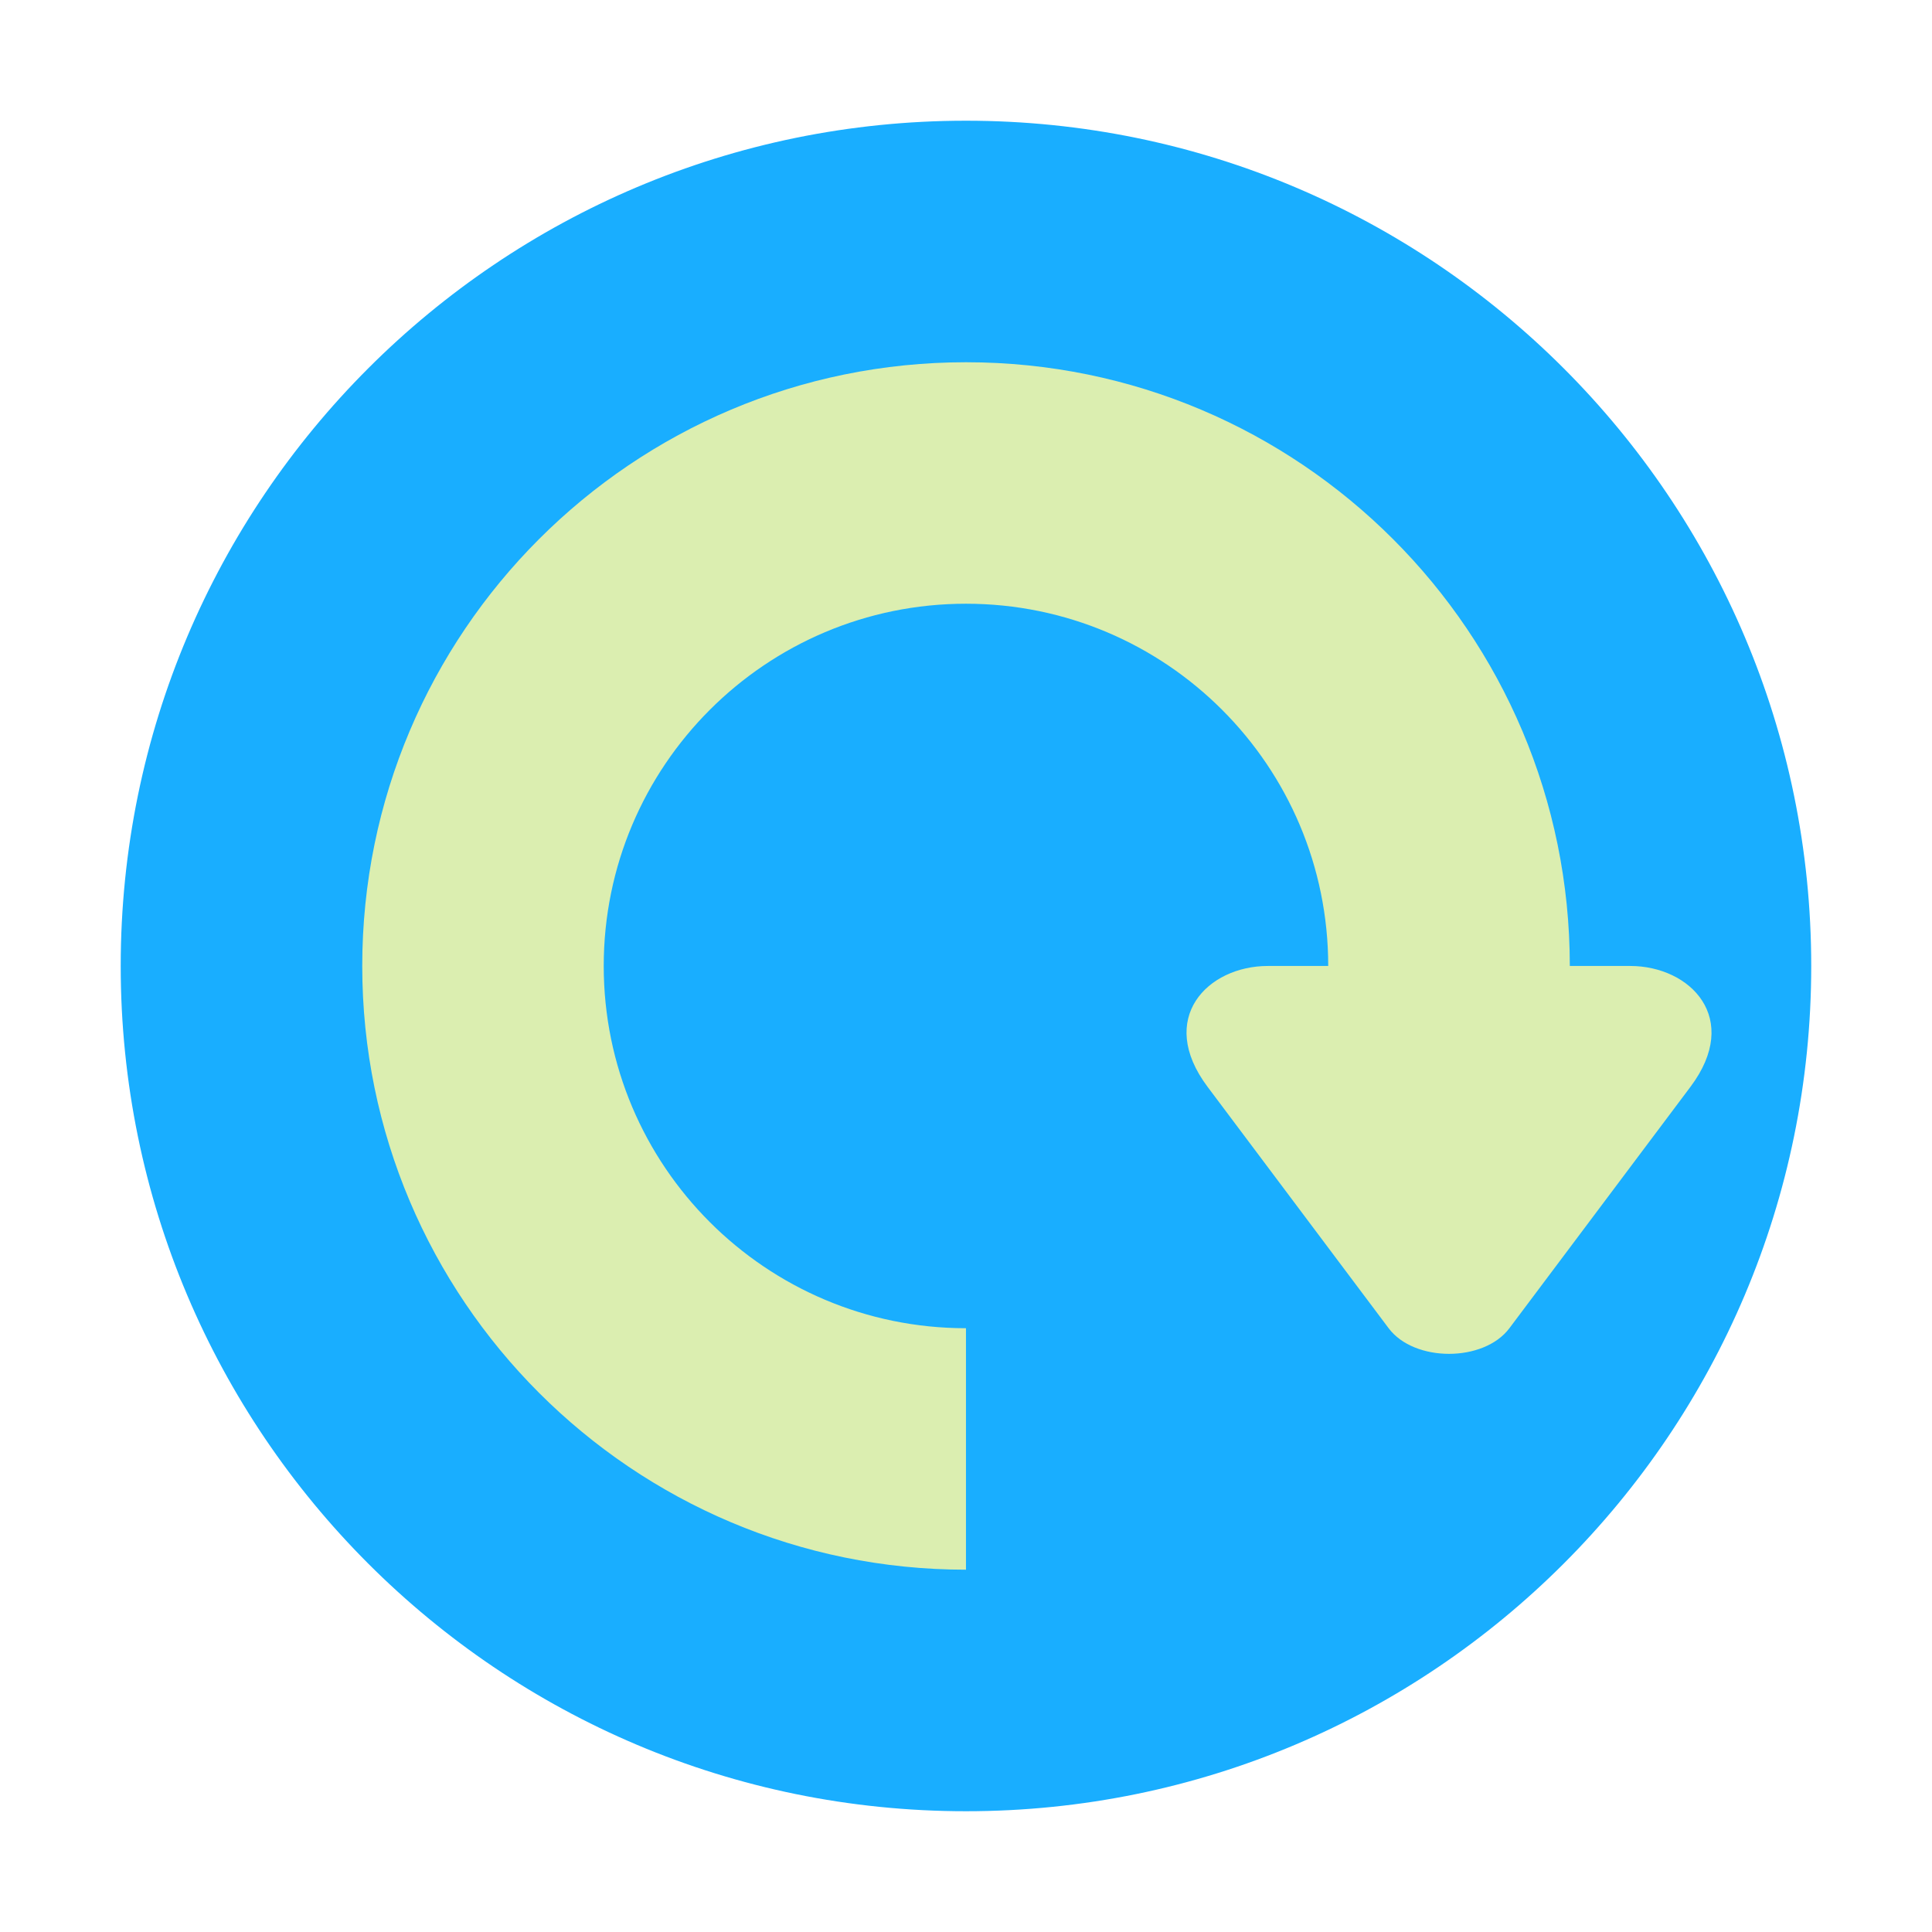
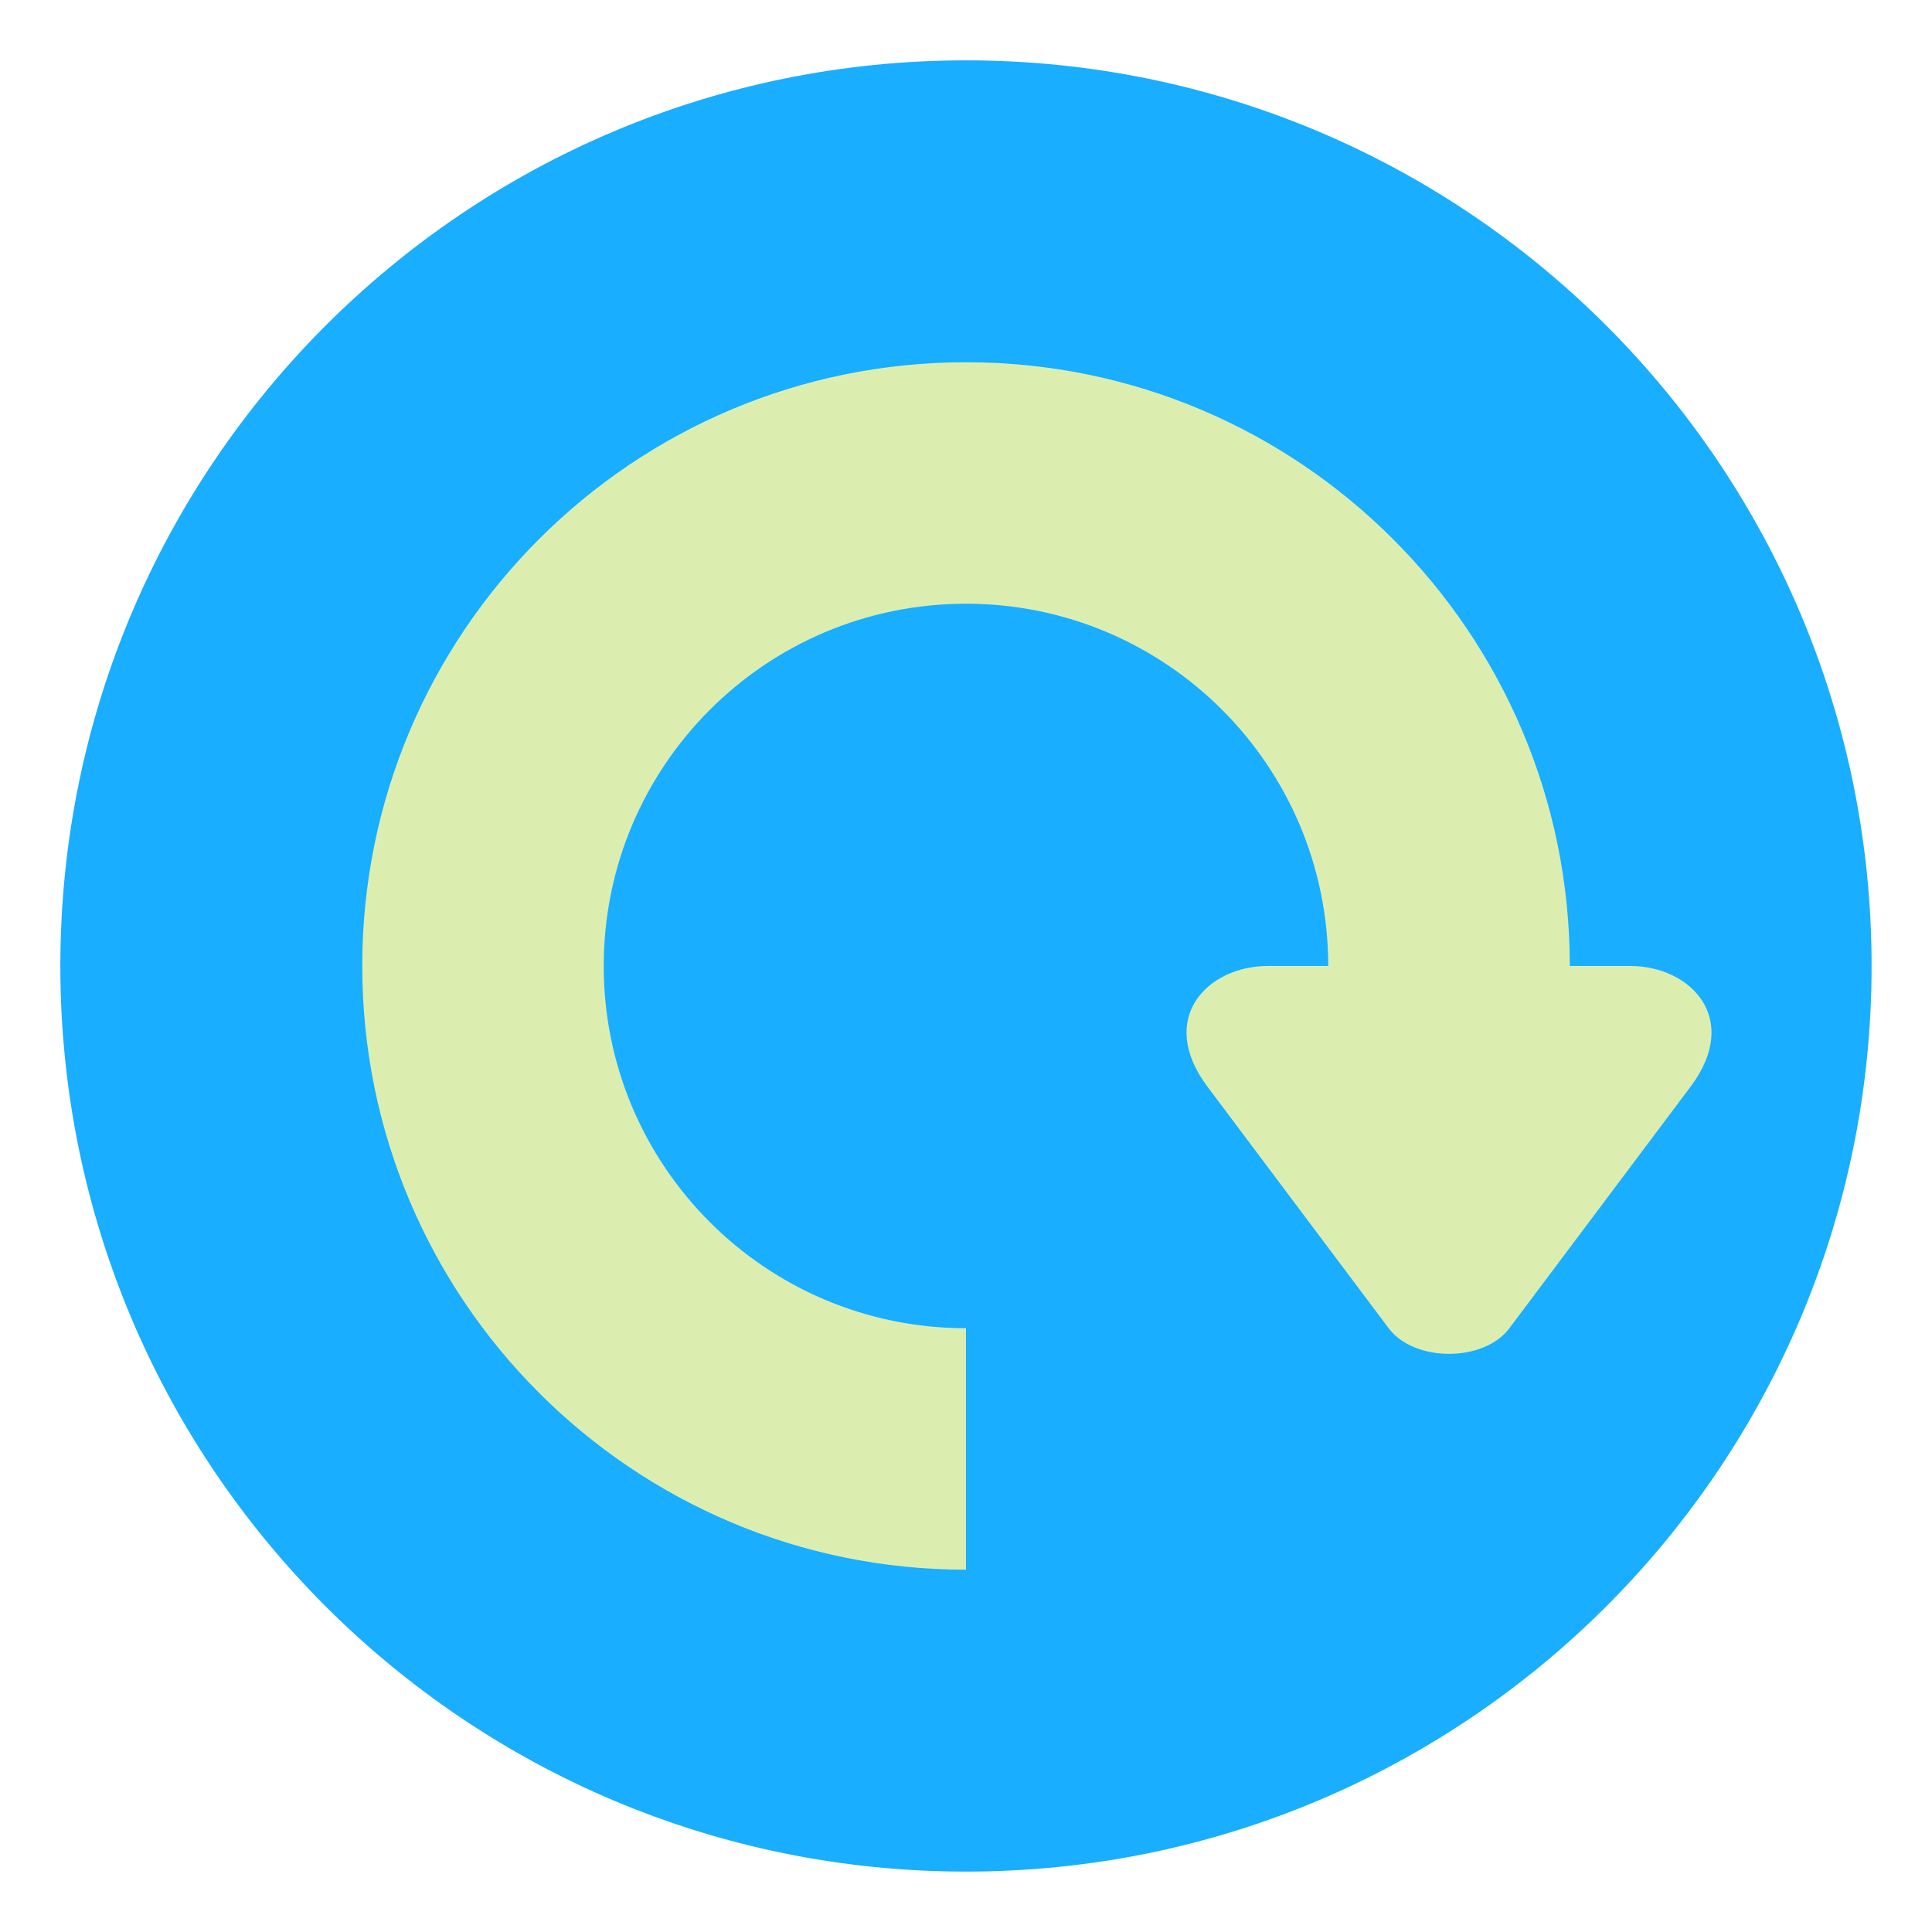
<svg xmlns="http://www.w3.org/2000/svg" width="128" height="128" viewBox="0 0 33.867 33.867" version="1.1" id="svg1">
  <defs id="defs1" />
  <g id="layer1">
-     <circle style="fill:#19aeff;stroke:none;stroke-width:100;stroke-linecap:round;stroke-dasharray:200, 200;stroke-dashoffset:210;stroke-opacity:0.318" id="path3" cx="16.933" cy="16.933" r="14.817" />
+     <circle style="fill:#19aeff;stroke:none;stroke-width:107.142;stroke-linecap:round;stroke-dasharray:214.286, 214.286;stroke-dashoffset:225;stroke-opacity:0.318" id="path3" cx="16.933" cy="16.933" r="15.875" />
    <path id="path5" style="fill:#dbeeb0;fill-opacity:1;stroke:none;stroke-width:100;stroke-linecap:round;stroke-dasharray:200, 200;stroke-dashoffset:210;stroke-opacity:0.318" d="M 16.933,6.35 C 11.088,6.35 6.35,11.088 6.35,16.933 c -6e-7,5.845 4.738,10.583 10.583,10.583 v -4.233 c -3.507,0 -6.35,-2.843 -6.35,-6.35 0,-3.507 2.843,-6.35 6.35,-6.35 3.507,0 6.35,2.843 6.35,6.35 l -1.058,-1e-6 c -1.058,0 -1.956,0.919 -1.058,2.117 l 3.175,4.233 c 0.449,0.599 1.668,0.599 2.117,0 l 3.175,-4.233 c 0.898,-1.197 0,-2.117 -1.058,-2.117 l -1.058,0 c 0,-5.845 -4.738,-10.583 -10.583,-10.583 z" />
  </g>
</svg>
